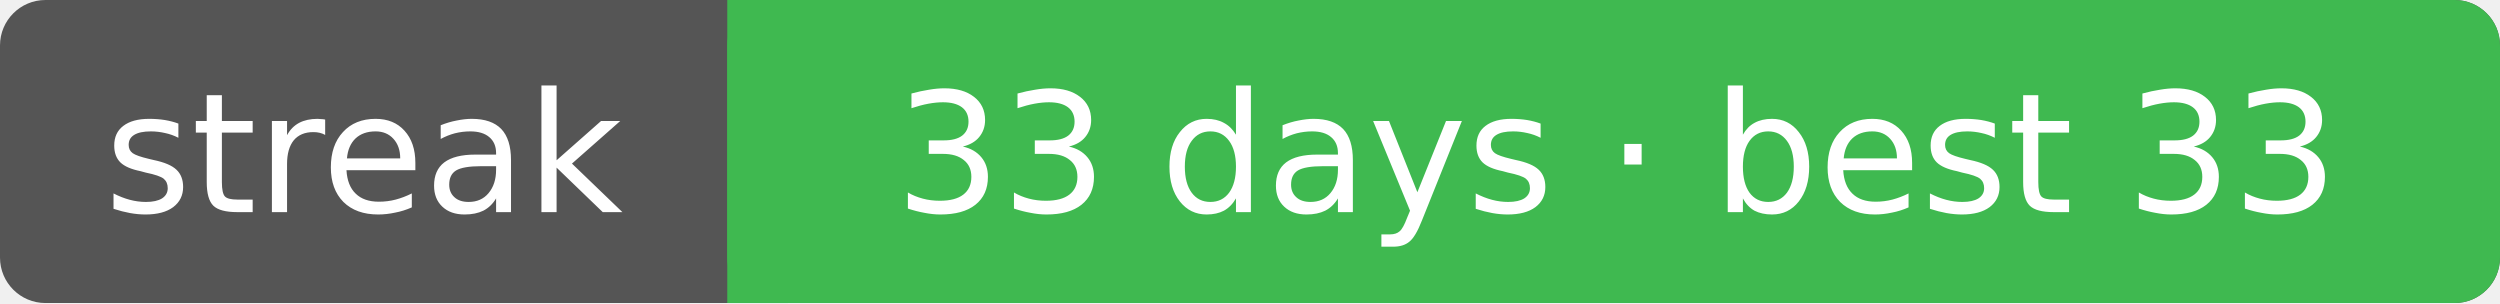
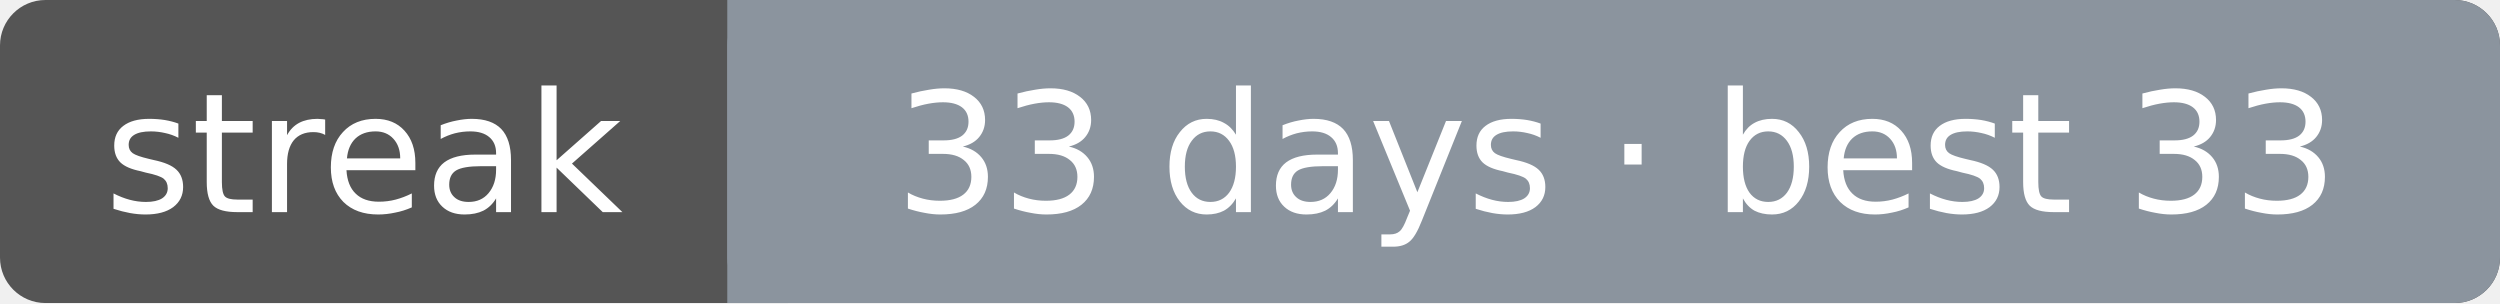
<svg xmlns="http://www.w3.org/2000/svg" width="165" height="20" font-family="Verdana,DejaVu Sans,sans-serif" font-size="11">
  <rect rx="3" width="165" height="20" fill="#555" />
-   <rect rx="3" x="48" width="117" height="20" fill="#3fb950" />
-   <rect x="48" width="4" height="20" fill="#3fb950" />
+   <rect rx="3" x="48" width="117" height="20" fill="#8b949e" />
+   <rect x="48" width="4" height="20" fill="#8b949e" />
  <text x="24.0" y="14" fill="#fff" text-anchor="middle">streak</text>
  <text x="106.7" y="14" fill="#fff" text-anchor="middle">33 days · best 33</text>
</svg>
